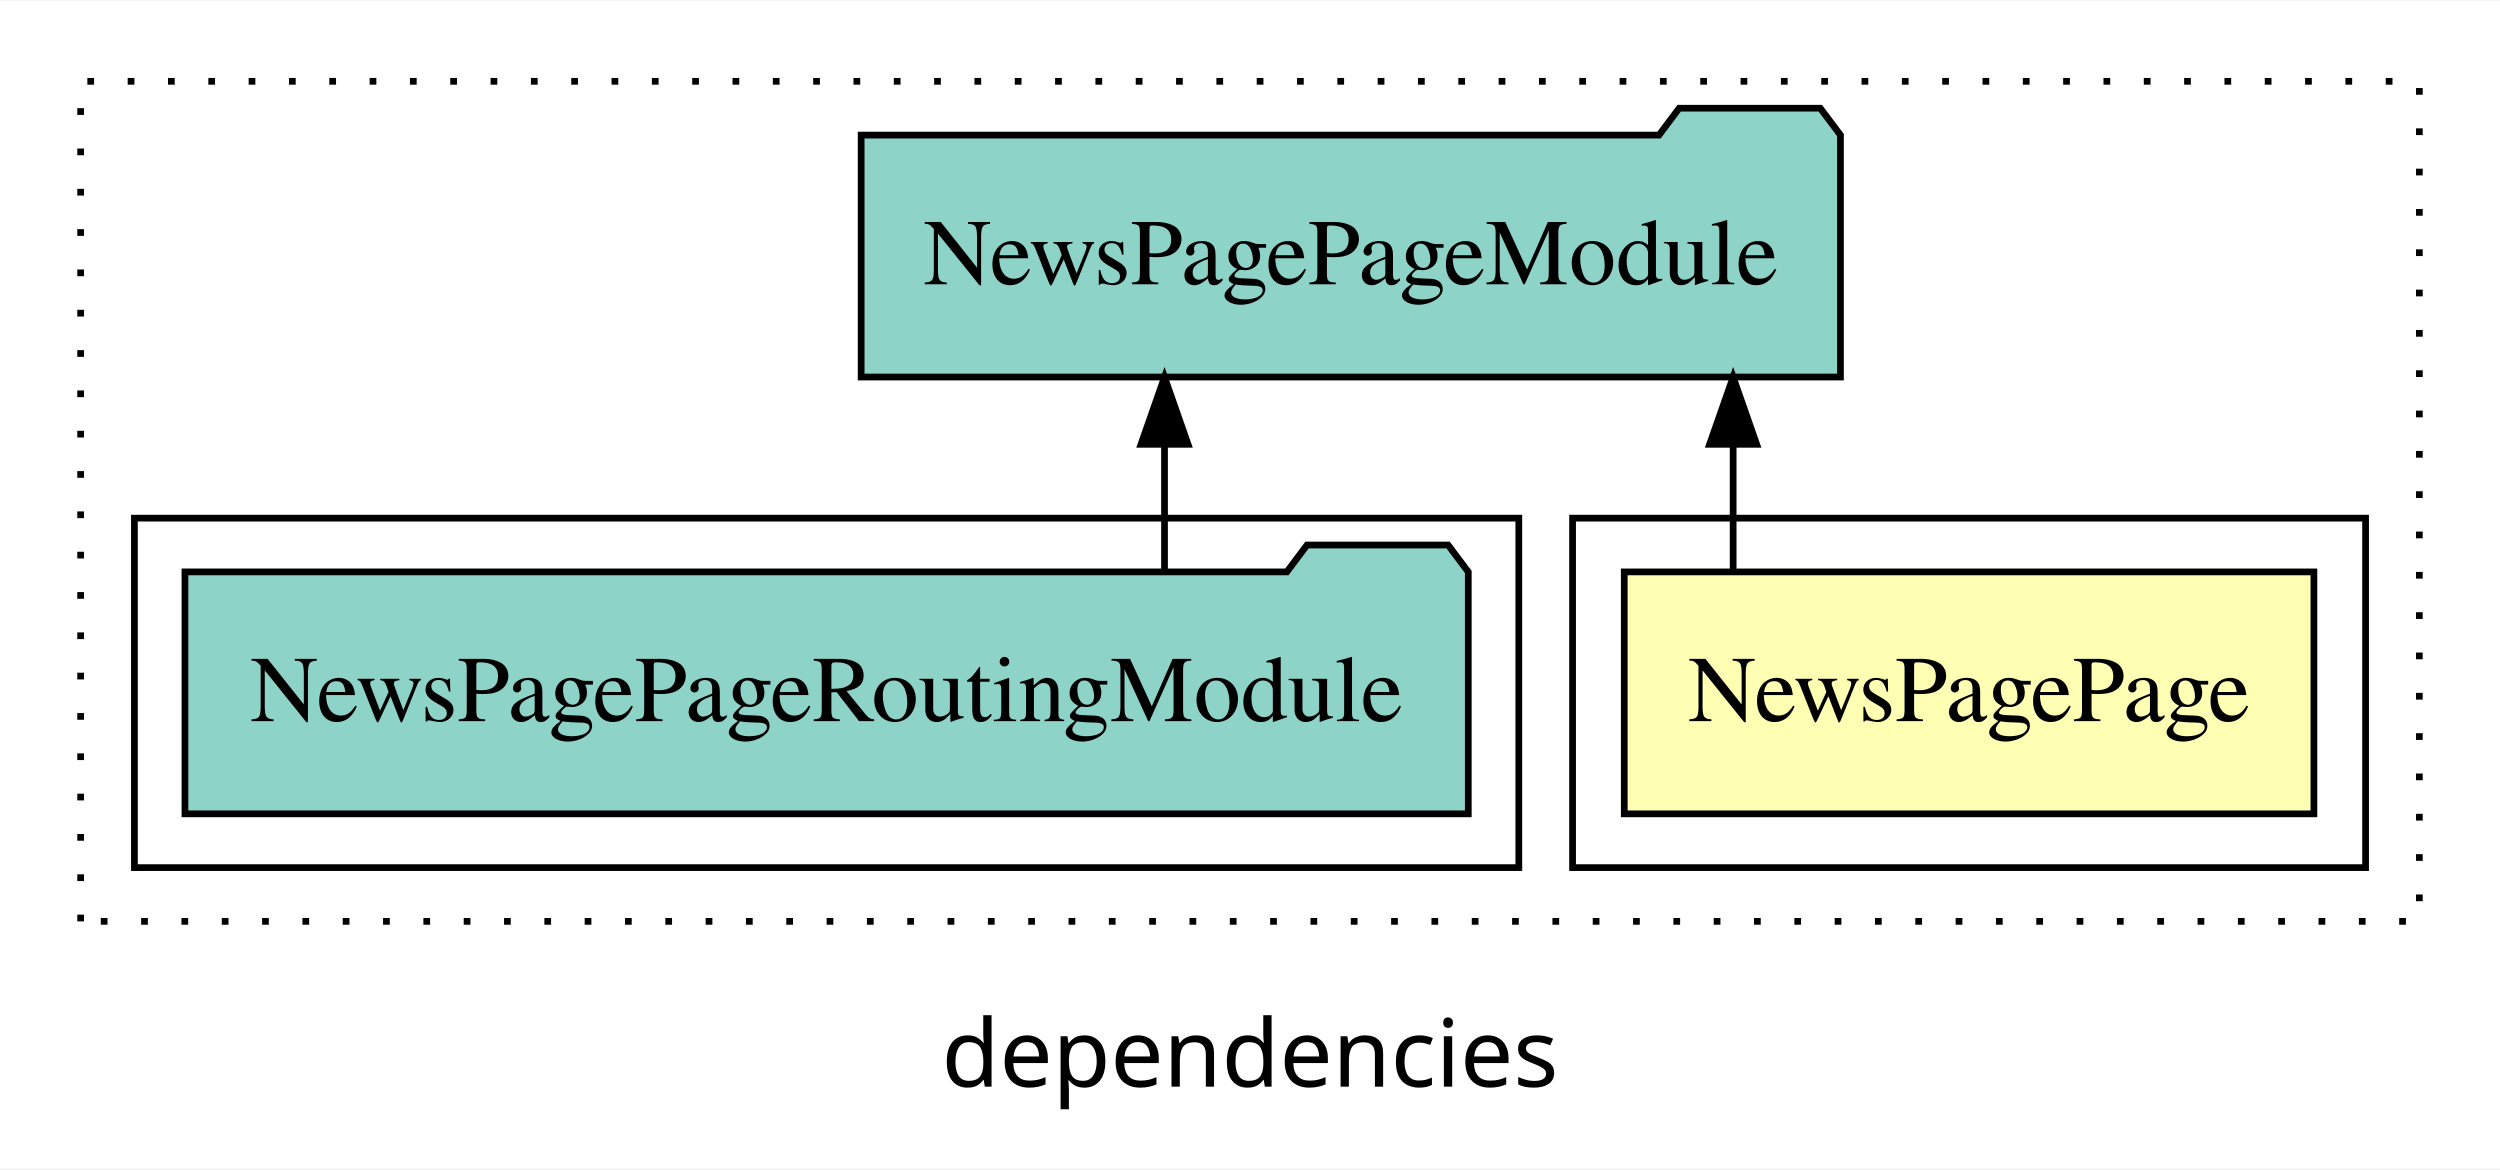
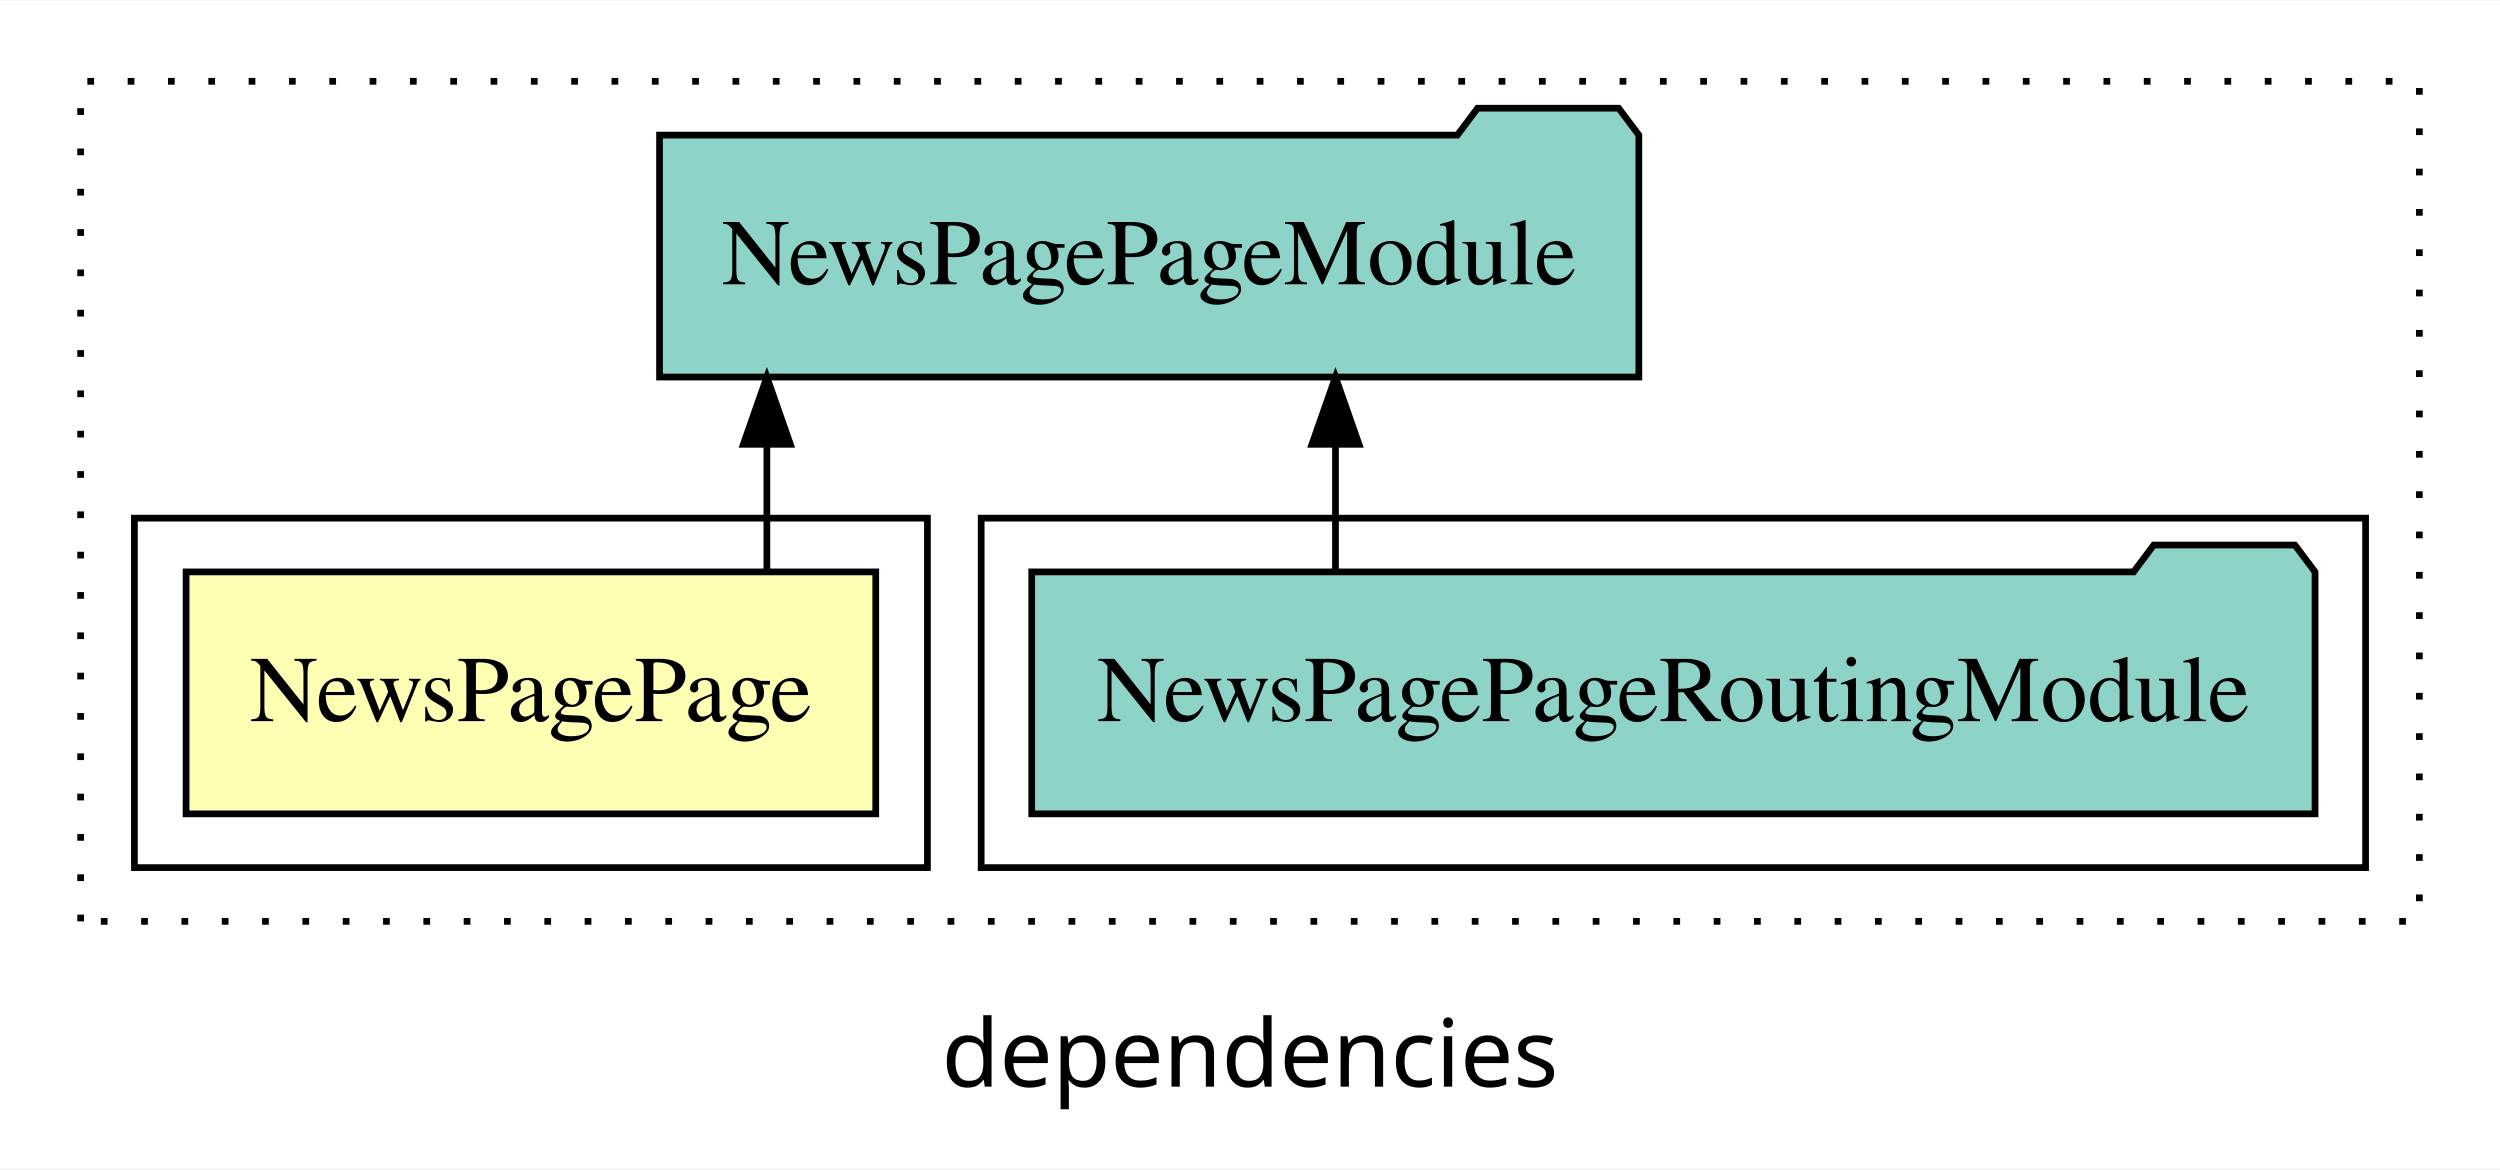
<svg xmlns="http://www.w3.org/2000/svg" width="372pt" height="174pt" viewBox="0.00 0.00 372.00 173.80">
  <g id="graph0" class="graph" transform="scale(1 1) rotate(0) translate(4 169.8)">
    <polygon fill="white" stroke="transparent" points="-4,4 -4,-169.8 368,-169.8 368,4 -4,4" />
    <text text-anchor="middle" x="182" y="-8.2" font-family="sans-serif" font-size="14.00">dependencies</text>
    <g id="clust1" class="cluster">
      <polygon fill="none" stroke="black" stroke-dasharray="1,5" points="8,-32.8 8,-157.8 356,-157.8 356,-32.8 8,-32.8" />
    </g>
+     <g id="clust4" class="cluster">
+       <polygon fill="none" stroke="black" points="142,-40.8 142,-92.8 348,-92.8 348,-40.8 142,-40.8" />
+     </g>
    <g id="clust2" class="cluster">
-       <polygon fill="none" stroke="black" points="230,-40.8 230,-92.8 348,-92.8 348,-40.8 230,-40.8" />
-     </g>
-     <g id="clust4" class="cluster">
-       <polygon fill="none" stroke="black" points="16,-40.8 16,-92.8 222,-92.8 222,-40.8 16,-40.8" />
+       <polygon fill="none" stroke="black" points="16,-40.8 16,-92.8 134,-92.8 134,-40.8 16,-40.8" />
    </g>
    <g id="node1" class="node">
-       <polygon fill="#ffffb3" stroke="black" points="340.31,-84.8 237.69,-84.8 237.69,-48.8 340.31,-48.8 340.31,-84.8" />
-       <text text-anchor="middle" x="289" y="-62.6" font-family="Times,serif" font-size="14.00">NewsPagePage</text>
+       <polygon fill="#ffffb3" stroke="black" points="126.31,-84.8 23.69,-84.8 23.69,-48.8 126.31,-48.8 126.31,-84.8" />
+       <text text-anchor="middle" x="75" y="-62.6" font-family="Times,serif" font-size="14.00">NewsPagePage</text>
    </g>
    <g id="node2" class="node">
-       <polygon fill="#8dd3c7" stroke="black" points="269.86,-149.8 266.86,-153.8 245.86,-153.8 242.86,-149.8 124.14,-149.8 124.14,-113.8 269.86,-113.8 269.86,-149.8" />
-       <text text-anchor="middle" x="197" y="-127.6" font-family="Times,serif" font-size="14.00">NewsPagePageModule</text>
+       <polygon fill="#8dd3c7" stroke="black" points="239.86,-149.8 236.86,-153.8 215.86,-153.8 212.86,-149.8 94.14,-149.8 94.14,-113.8 239.86,-113.8 239.86,-149.8" />
+       <text text-anchor="middle" x="167" y="-127.6" font-family="Times,serif" font-size="14.00">NewsPagePageModule</text>
    </g>
    <g id="edge1" class="edge">
-       <path fill="none" stroke="black" d="M253.89,-84.91C253.89,-84.91 253.89,-103.79 253.89,-103.79" />
-       <polygon fill="black" stroke="black" points="250.39,-103.79 253.89,-113.79 257.39,-103.79 250.39,-103.79" />
+       <path fill="none" stroke="black" d="M110.11,-84.91C110.11,-84.91 110.11,-103.79 110.11,-103.79" />
+       <polygon fill="black" stroke="black" points="106.61,-103.79 110.11,-113.79 113.61,-103.79 106.61,-103.79" />
    </g>
    <g id="node3" class="node">
-       <polygon fill="#8dd3c7" stroke="black" points="214.48,-84.8 211.48,-88.8 190.48,-88.8 187.48,-84.8 23.52,-84.8 23.52,-48.8 214.48,-48.8 214.48,-84.8" />
-       <text text-anchor="middle" x="119" y="-62.6" font-family="Times,serif" font-size="14.00">NewsPagePageRoutingModule</text>
+       <polygon fill="#8dd3c7" stroke="black" points="340.48,-84.8 337.48,-88.8 316.48,-88.8 313.48,-84.8 149.52,-84.8 149.52,-48.8 340.48,-48.8 340.48,-84.8" />
+       <text text-anchor="middle" x="245" y="-62.6" font-family="Times,serif" font-size="14.00">NewsPagePageRoutingModule</text>
    </g>
    <g id="edge2" class="edge">
-       <path fill="none" stroke="black" d="M169.28,-84.91C169.28,-84.91 169.28,-103.79 169.28,-103.79" />
-       <polygon fill="black" stroke="black" points="165.78,-103.79 169.28,-113.79 172.78,-103.79 165.78,-103.79" />
+       <path fill="none" stroke="black" d="M194.72,-84.91C194.72,-84.91 194.72,-103.79 194.72,-103.79" />
+       <polygon fill="black" stroke="black" points="191.22,-103.79 194.72,-113.79 198.22,-103.79 191.22,-103.79" />
    </g>
  </g>
</svg>
